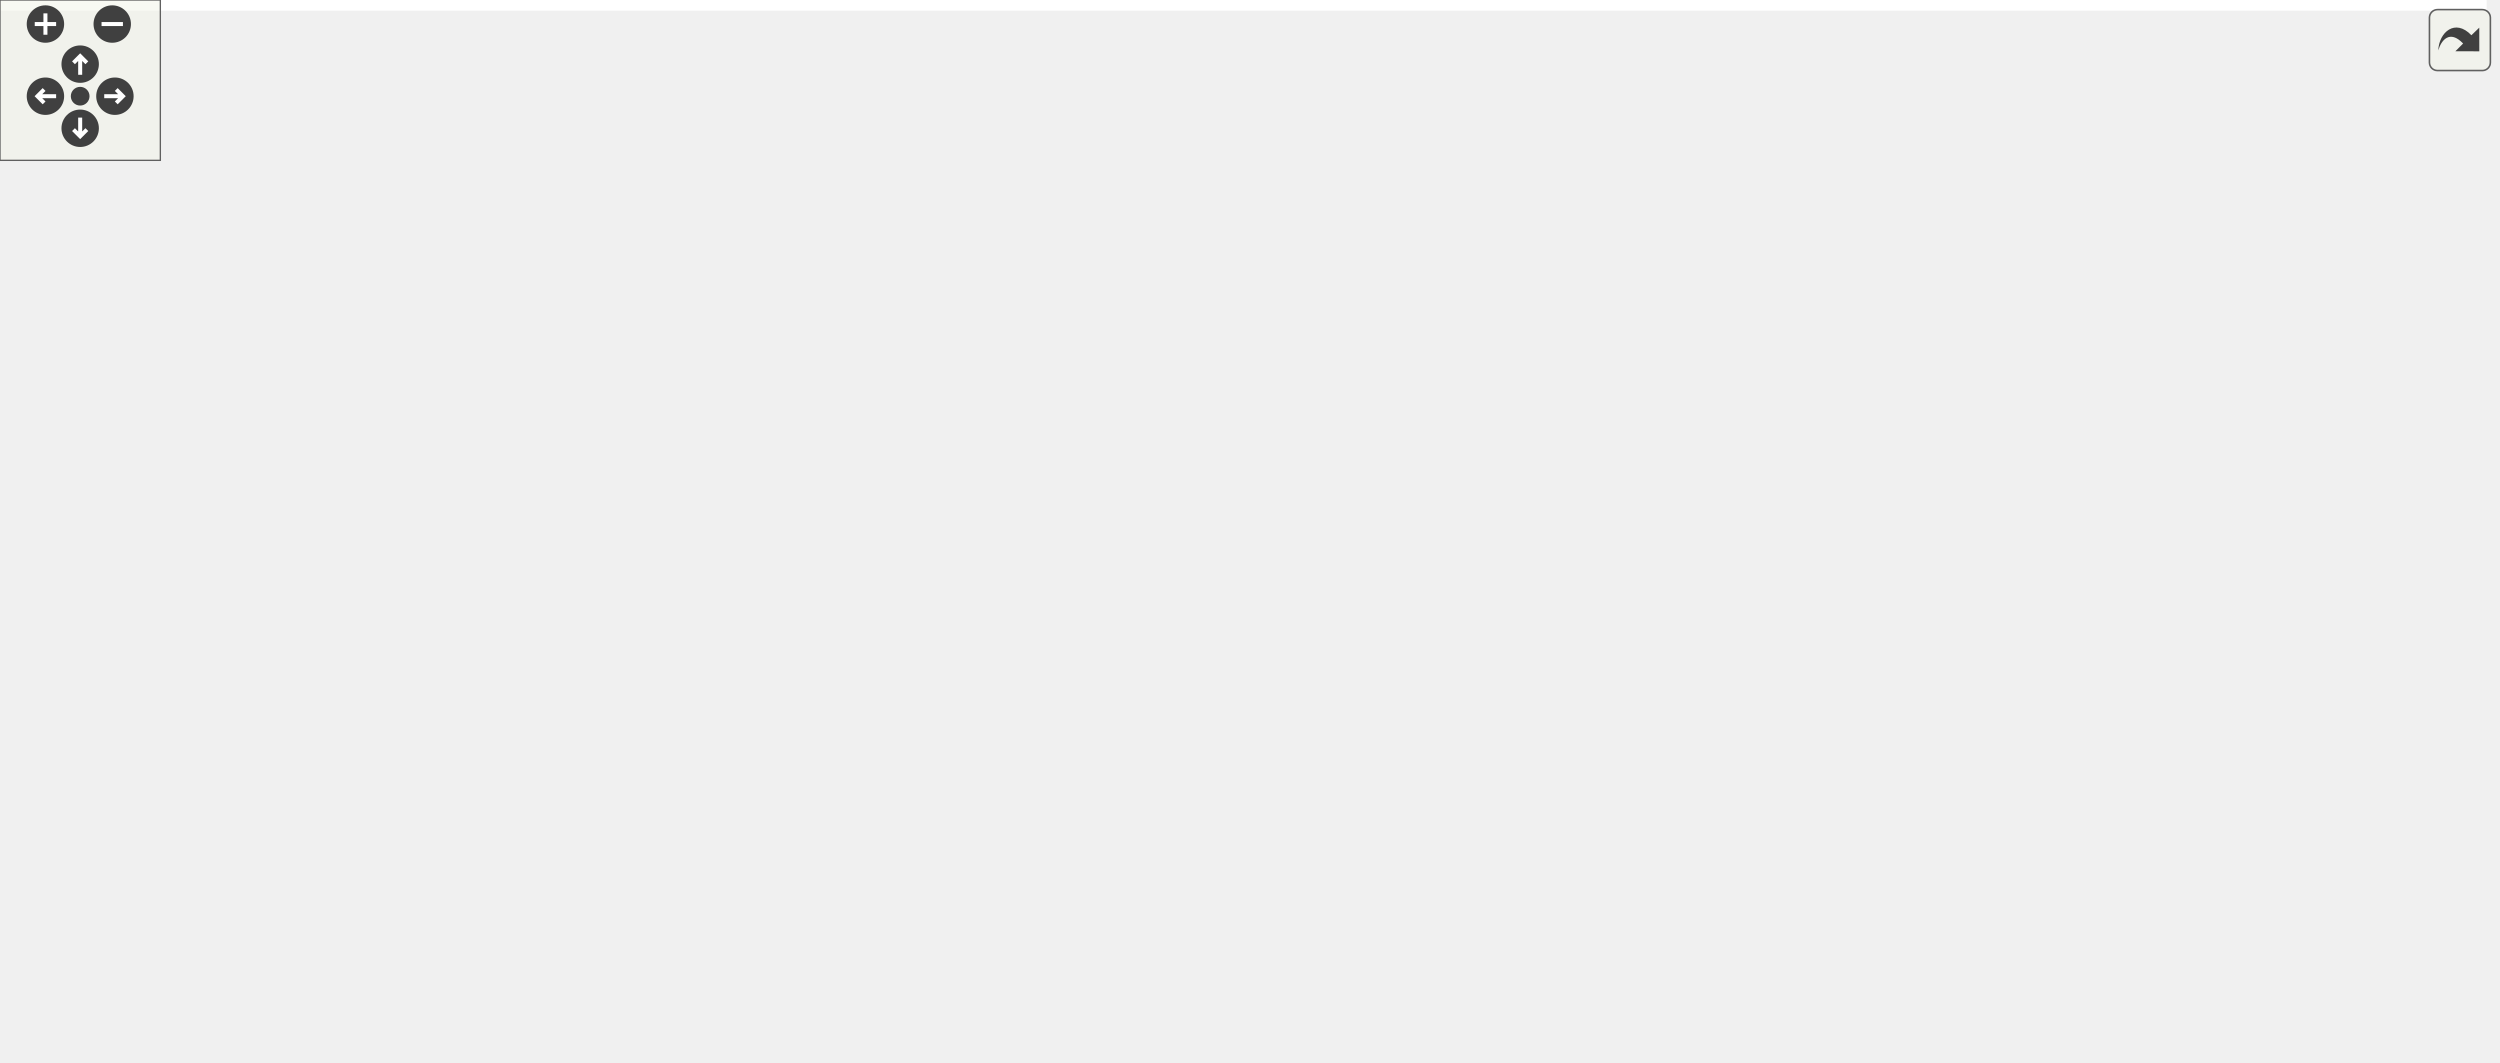
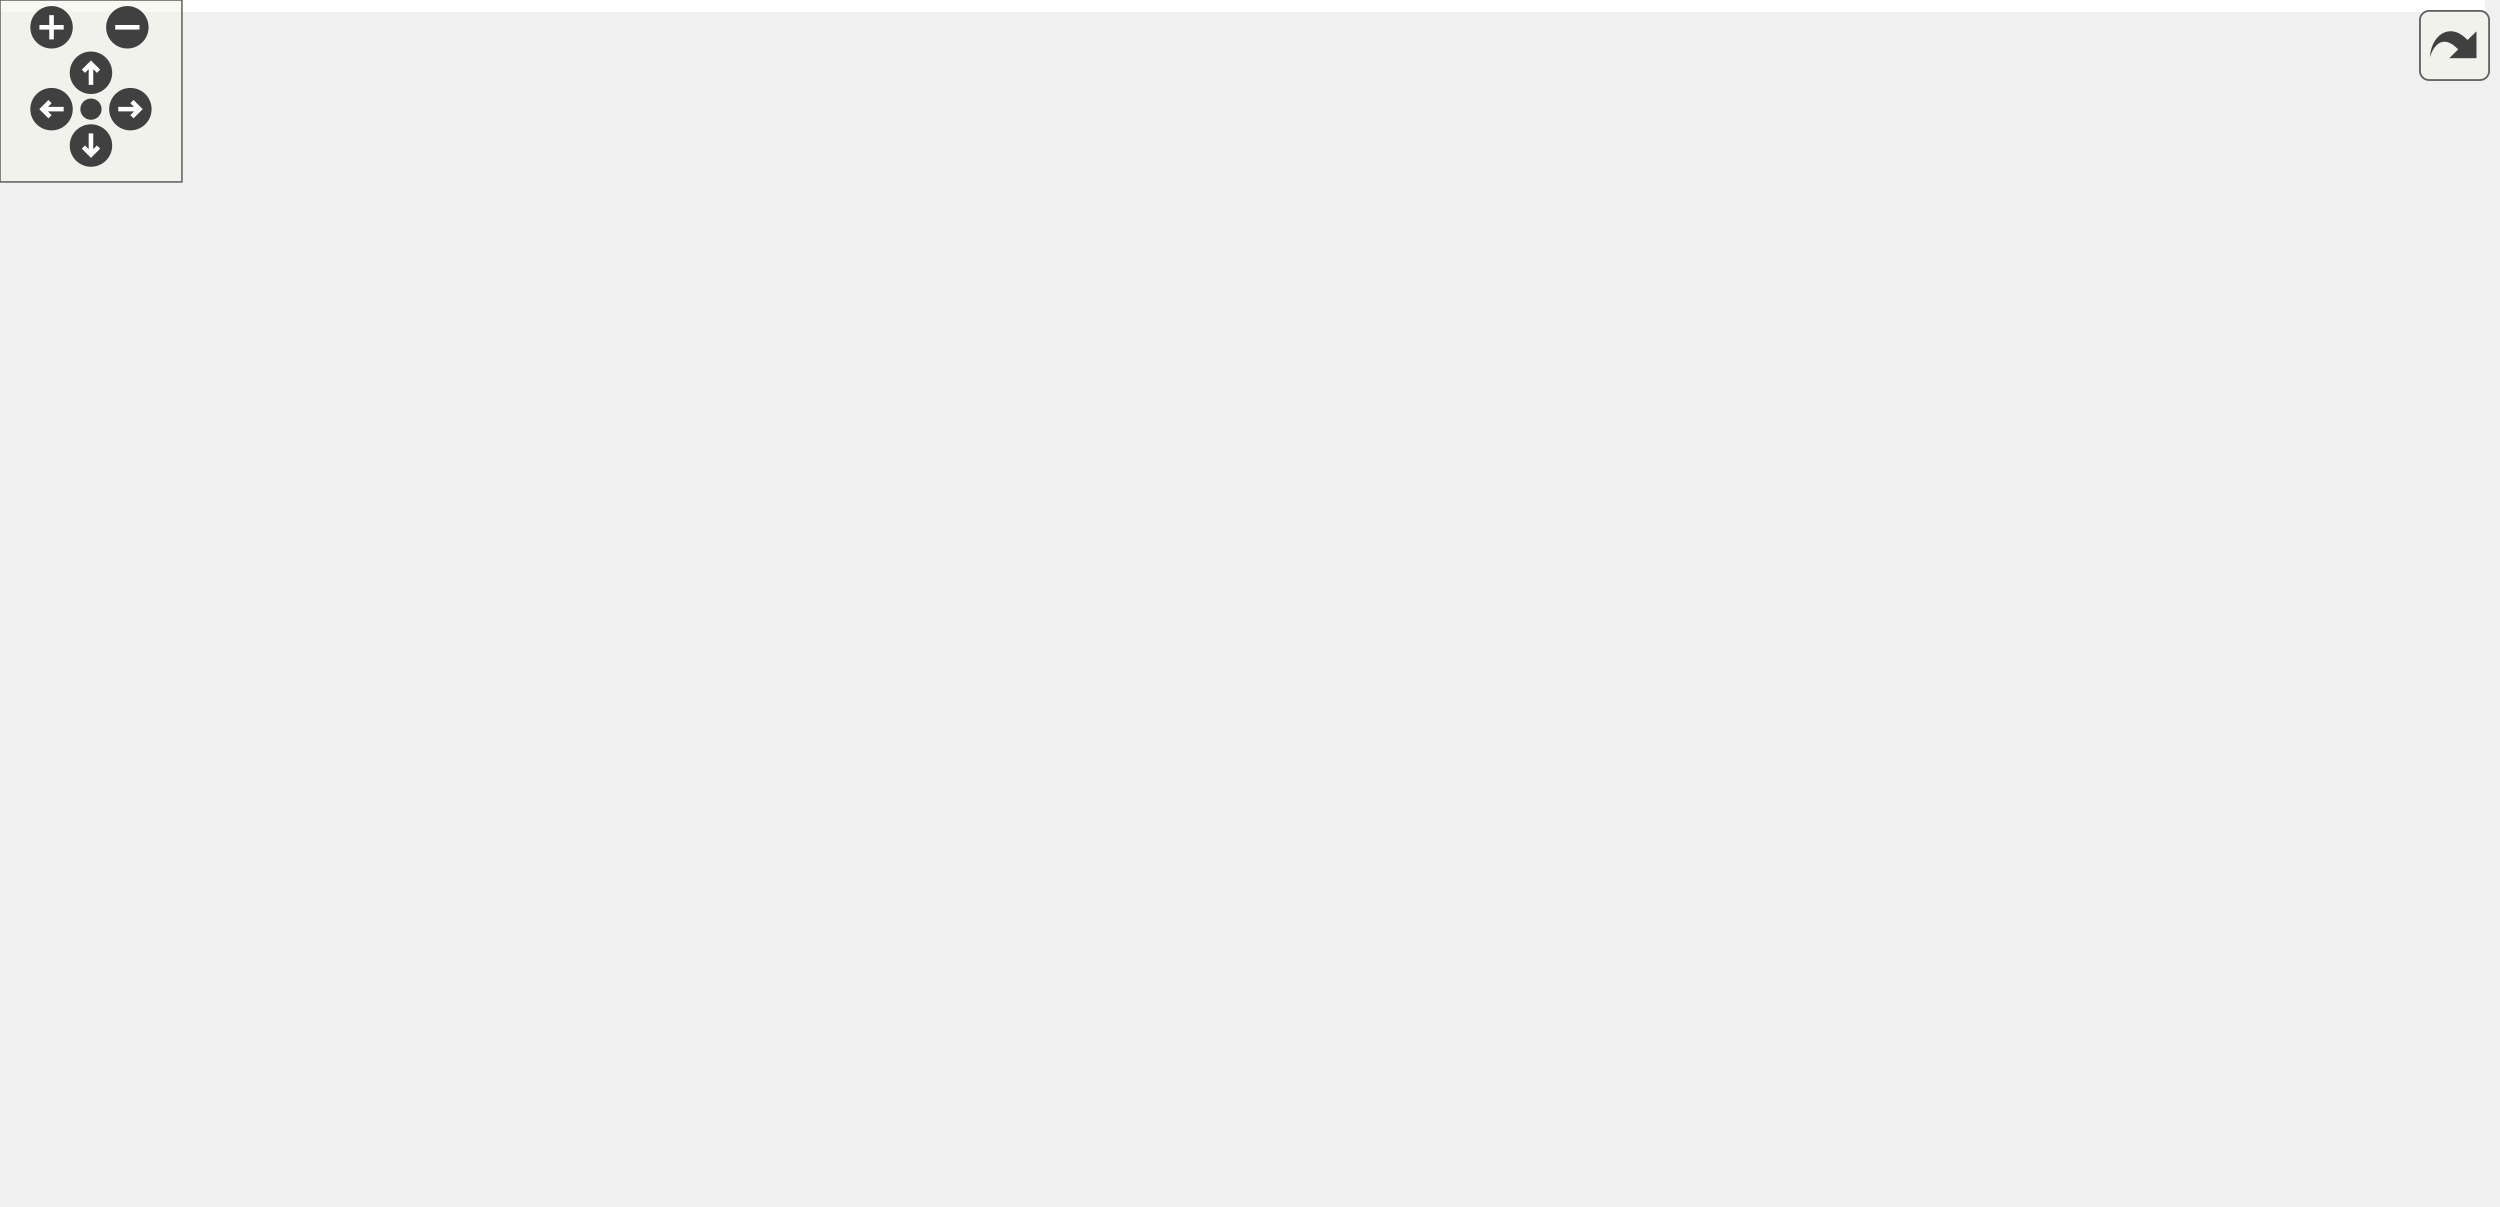
<svg xmlns="http://www.w3.org/2000/svg" xmlns:xlink="http://www.w3.org/1999/xlink" id="main" version="1.1" xml:space="preserve">
  <style type="text/css">
.edge:hover path { stroke: red; }
.edge:hover polygon { stroke: red; fill: red; }
</style>
  <defs>
    <circle id="rim" cx="0" cy="0" r="7" />
    <circle id="rim2" cx="0" cy="0" r="3.5" />
    <g id="zoomPlus">
      <use xlink:href="#rim" fill="#404040">
        <set attributeName="fill" to="#808080" begin="zoomplus.mouseover" end="zoomplus.mouseout" />
      </use>
      <path d="M-4,0h8M0,-4v8" fill="none" stroke="white" stroke-width="1.5" pointer-events="none" />
    </g>
    <g id="zoomMin">
      <use xlink:href="#rim" fill="#404040">
        <set attributeName="fill" to="#808080" begin="zoomminus.mouseover" end="zoomminus.mouseout" />
      </use>
      <path d="M-4,0h8" fill="none" stroke="white" stroke-width="1.5" pointer-events="none" />
    </g>
    <g id="dirArrow">
      <path fill="none" stroke="white" stroke-width="1.5" d="M0,-3.0v7 M-2.5,-0.5L0,-3.0L2.5,-0.5" />
    </g>
    <g id="resetDef">
      <use xlink:href="#rim2" fill="#404040">
        <set attributeName="fill" to="#808080" begin="reset.mouseover" end="reset.mouseout" />
      </use>
    </g>
  </defs>
  <svg id="graph" class="graph">
    <g id="viewport">
-       <polygon fill="white" stroke="transparent" points="-4,4 -4,-337 930.5,-337 930.5,4 -4,4" />
+       <polygon fill="white" stroke="transparent" points="-4,4 -4,-337 819.5,-337 819.5,4 -4,4" />
      <g id="node1" class="node">
        <g id="a_node1">
          <a xlink:title="Track ergodic moves.">
-             <polygon fill="#bfbfbf" stroke="black" points="592,-313.5 592,-332.5 733,-332.5 733,-313.5 592,-313.5" />
-             <text text-anchor="middle" x="662.5" y="-320.5" font-family="Helvetica,sans-Serif" font-size="10.00">include/Move_tracker.hpp</text>
+             <polygon fill="#bfbfbf" stroke="black" points="557,-313.5 557,-332.5 698,-332.5 698,-313.5 557,-313.5" />
+             <text text-anchor="middle" x="627.5" y="-320.5" font-family="Helvetica,sans-Serif" font-size="10.00">include/Move_tracker.hpp</text>
          </a>
        </g>
      </g>
      <g id="node2" class="node">
        <g id="a_node2">
          <a xlink:href="_ergodic__moves__3_8hpp.html" target="_top" xlink:title="Pachner moves on 2+1 dimensional foliated Delaunay triangulations.">
-             <polygon fill="white" stroke="black" points="529,-246.5 529,-276.5 658,-276.5 658,-246.5 529,-246.5" />
-             <text text-anchor="start" x="537" y="-264.5" font-family="Helvetica,sans-Serif" font-size="10.00">include/Ergodic_moves</text>
-             <text text-anchor="middle" x="593.5" y="-253.5" font-family="Helvetica,sans-Serif" font-size="10.00">_3.hpp</text>
+             <polygon fill="white" stroke="black" points="494,-246.5 494,-276.5 623,-276.5 623,-246.5 494,-246.5" />
+             <text text-anchor="start" x="502" y="-264.5" font-family="Helvetica,sans-Serif" font-size="10.00">include/Ergodic_moves</text>
+             <text text-anchor="middle" x="558.5" y="-253.5" font-family="Helvetica,sans-Serif" font-size="10.00">_3.hpp</text>
          </a>
        </g>
      </g>
      <g id="edge1" class="edge">
-         <path fill="none" stroke="midnightblue" d="M645.01,-306.92C634.18,-297.58 620.36,-285.66 609.76,-276.52" />
-         <polygon fill="midnightblue" stroke="midnightblue" points="642.76,-309.6 652.61,-313.48 647.33,-304.29 642.76,-309.6" />
-       </g>
-       <g id="node16" class="node">
-         <g id="a_node16">
+         <path fill="none" stroke="midnightblue" d="M610.01,-306.92C599.18,-297.58 585.36,-285.66 574.76,-276.52" />
+         <polygon fill="midnightblue" stroke="midnightblue" points="607.76,-309.6 617.61,-313.48 612.33,-304.29 607.76,-309.6" />
+       </g>
+       <g id="node15" class="node">
+         <g id="a_node15">
          <a xlink:href="_move__tracker__test_8cpp.html" target="_top" xlink:title="Tests of MoveTracker, that is, that moves are tracked properly.">
-             <polygon fill="white" stroke="black" points="676.5,-246.5 676.5,-276.5 786.5,-276.5 786.5,-246.5 676.5,-246.5" />
-             <text text-anchor="start" x="684.5" y="-264.5" font-family="Helvetica,sans-Serif" font-size="10.00">tests/Move_tracker</text>
-             <text text-anchor="middle" x="731.5" y="-253.5" font-family="Helvetica,sans-Serif" font-size="10.00">_test.cpp</text>
-           </a>
-         </g>
-       </g>
-       <g id="edge16" class="edge">
-         <path fill="none" stroke="midnightblue" d="M679.99,-306.92C690.82,-297.58 704.64,-285.66 715.24,-276.52" />
-         <polygon fill="midnightblue" stroke="midnightblue" points="677.67,-304.29 672.39,-313.48 682.24,-309.6 677.67,-304.29" />
+             <polygon fill="white" stroke="black" points="641.5,-246.5 641.5,-276.5 751.5,-276.5 751.5,-246.5 641.5,-246.5" />
+             <text text-anchor="start" x="649.5" y="-264.5" font-family="Helvetica,sans-Serif" font-size="10.00">tests/Move_tracker</text>
+             <text text-anchor="middle" x="696.5" y="-253.5" font-family="Helvetica,sans-Serif" font-size="10.00">_test.cpp</text>
+           </a>
+         </g>
+       </g>
+       <g id="edge15" class="edge">
+         <path fill="none" stroke="midnightblue" d="M644.99,-306.92C655.82,-297.58 669.64,-285.66 680.24,-276.52" />
+         <polygon fill="midnightblue" stroke="midnightblue" points="642.67,-304.29 637.39,-313.48 647.24,-309.6 642.67,-304.29" />
      </g>
      <g id="node3" class="node">
        <g id="a_node3">
          <a xlink:href="_move__command_8hpp.html" target="_top" xlink:title="Do ergodic moves using the Command pattern.">
            <polygon fill="white" stroke="black" points="233,-185 233,-204 390,-204 390,-185 233,-185" />
            <text text-anchor="middle" x="311.5" y="-192" font-family="Helvetica,sans-Serif" font-size="10.00">include/Move_command.hpp</text>
          </a>
        </g>
      </g>
      <g id="edge2" class="edge">
-         <path fill="none" stroke="midnightblue" d="M522.91,-244.23C467.54,-231.47 392.68,-214.21 348.5,-204.03" />
-         <polygon fill="midnightblue" stroke="midnightblue" points="522.13,-247.64 532.66,-246.48 523.7,-240.82 522.13,-247.64" />
+         <path fill="none" stroke="midnightblue" d="M495.46,-243.91C447.09,-231.18 382.28,-214.13 343.91,-204.03" />
+         <polygon fill="midnightblue" stroke="midnightblue" points="494.65,-247.32 505.21,-246.48 496.43,-240.55 494.65,-247.32" />
      </g>
      <g id="node12" class="node">
        <g id="a_node12">
-           <a xlink:href="bistellar_8cpp.html" target="_top" xlink:title="Example bistellar fip.">
-             <polygon fill="white" stroke="black" points="408,-185 408,-204 501,-204 501,-185 408,-185" />
-             <text text-anchor="middle" x="454.5" y="-192" font-family="Helvetica,sans-Serif" font-size="10.00">src/bistellar.cpp</text>
+           <a xlink:href="_apply__move__test_8cpp.html" target="_top" xlink:title="Applying ergodic moves to manifolds.">
+             <polygon fill="white" stroke="black" points="408,-185 408,-204 557,-204 557,-185 408,-185" />
+             <text text-anchor="middle" x="482.5" y="-192" font-family="Helvetica,sans-Serif" font-size="10.00">tests/Apply_move_test.cpp</text>
          </a>
        </g>
      </g>
      <g id="edge12" class="edge">
-         <path fill="none" stroke="midnightblue" d="M554.22,-242.13C527.47,-229.62 493.29,-213.64 472.69,-204.01" />
-         <polygon fill="midnightblue" stroke="midnightblue" points="552.8,-245.33 563.34,-246.4 555.76,-238.99 552.8,-245.33" />
+         <path fill="none" stroke="midnightblue" d="M534.15,-239.67C520.11,-227.67 503.22,-213.22 492.67,-204.19" />
+         <polygon fill="midnightblue" stroke="midnightblue" points="532.13,-242.56 542.01,-246.4 536.68,-237.24 532.13,-242.56" />
      </g>
      <g id="node13" class="node">
        <g id="a_node13">
-           <a xlink:href="_apply__move__test_8cpp.html" target="_top" xlink:title="Applying ergodic moves to manifolds.">
-             <polygon fill="white" stroke="black" points="519,-185 519,-204 668,-204 668,-185 519,-185" />
-             <text text-anchor="middle" x="593.5" y="-192" font-family="Helvetica,sans-Serif" font-size="10.00">tests/Apply_move_test.cpp</text>
+           <a xlink:href="_ergodic__moves__3__test_8cpp.html" target="_top" xlink:title="Tests for ergodic moves on foliated triangulations.">
+             <polygon fill="white" stroke="black" points="575.5,-179.5 575.5,-209.5 693.5,-209.5 693.5,-179.5 575.5,-179.5" />
+             <text text-anchor="start" x="583.5" y="-197.5" font-family="Helvetica,sans-Serif" font-size="10.00">tests/Ergodic_moves</text>
+             <text text-anchor="middle" x="634.5" y="-186.5" font-family="Helvetica,sans-Serif" font-size="10.00">_3_test.cpp</text>
          </a>
        </g>
      </g>
      <g id="edge13" class="edge">
-         <path fill="none" stroke="midnightblue" d="M593.5,-236.25C593.5,-225.02 593.5,-212.38 593.5,-204.19" />
-         <polygon fill="midnightblue" stroke="midnightblue" points="590,-236.4 593.5,-246.4 597,-236.4 590,-236.4" />
+         <path fill="none" stroke="midnightblue" d="M582.61,-239.88C594.16,-230.01 607.69,-218.43 618.04,-209.58" />
+         <polygon fill="midnightblue" stroke="midnightblue" points="580.32,-237.24 574.99,-246.4 584.87,-242.56 580.32,-237.24" />
      </g>
      <g id="node14" class="node">
        <g id="a_node14">
-           <a xlink:href="_ergodic__moves__3__test_8cpp.html" target="_top" xlink:title="Tests for ergodic moves on foliated triangulations.">
-             <polygon fill="white" stroke="black" points="686.5,-179.5 686.5,-209.5 804.5,-209.5 804.5,-179.5 686.5,-179.5" />
-             <text text-anchor="start" x="694.5" y="-197.5" font-family="Helvetica,sans-Serif" font-size="10.00">tests/Ergodic_moves</text>
-             <text text-anchor="middle" x="745.5" y="-186.5" font-family="Helvetica,sans-Serif" font-size="10.00">_3_test.cpp</text>
+           <a xlink:href="_function__ref__test_8cpp.html" target="_top" xlink:title="Tests on function pointers, lambdas, and function_refs.">
+             <polygon fill="white" stroke="black" points="711.5,-179.5 711.5,-209.5 815.5,-209.5 815.5,-179.5 711.5,-179.5" />
+             <text text-anchor="start" x="719.5" y="-197.5" font-family="Helvetica,sans-Serif" font-size="10.00">tests/Function_ref</text>
+             <text text-anchor="middle" x="763.5" y="-186.5" font-family="Helvetica,sans-Serif" font-size="10.00">_test.cpp</text>
          </a>
        </g>
      </g>
      <g id="edge14" class="edge">
-         <path fill="none" stroke="midnightblue" d="M635.81,-242.41C660.08,-232.03 690.09,-219.2 712.58,-209.58" />
-         <polygon fill="midnightblue" stroke="midnightblue" points="634.3,-239.25 626.48,-246.4 637.05,-245.68 634.3,-239.25" />
-       </g>
-       <g id="node15" class="node">
-         <g id="a_node15">
-           <a xlink:href="_function__ref__test_8cpp.html" target="_top" xlink:title="Tests on function pointers, lambdas, and function_refs.">
-             <polygon fill="white" stroke="black" points="822.5,-179.5 822.5,-209.5 926.5,-209.5 926.5,-179.5 822.5,-179.5" />
-             <text text-anchor="start" x="830.5" y="-197.5" font-family="Helvetica,sans-Serif" font-size="10.00">tests/Function_ref</text>
-             <text text-anchor="middle" x="874.5" y="-186.5" font-family="Helvetica,sans-Serif" font-size="10.00">_test.cpp</text>
-           </a>
-         </g>
-       </g>
-       <g id="edge15" class="edge">
-         <path fill="none" stroke="midnightblue" d="M664.99,-244.24C708.04,-234.41 763.94,-221.58 813.5,-210 816.36,-209.33 819.3,-208.64 822.26,-207.95" />
-         <polygon fill="midnightblue" stroke="midnightblue" points="664.14,-240.84 655.17,-246.48 665.7,-247.67 664.14,-240.84" />
+         <path fill="none" stroke="midnightblue" d="M612.29,-243.44C645.52,-232.91 687.65,-219.55 719,-209.61" />
+         <polygon fill="midnightblue" stroke="midnightblue" points="611.2,-240.12 602.73,-246.48 613.32,-246.79 611.2,-240.12" />
      </g>
      <g id="node4" class="node">
        <g id="a_node4">
          <a xlink:href="_move__strategy_8hpp.html" target="_top" xlink:title="Template class for move algorithms (strategies) on manifolds.">
            <polygon fill="white" stroke="black" points="161,-118 161,-137 308,-137 308,-118 161,-118" />
            <text text-anchor="middle" x="234.5" y="-125" font-family="Helvetica,sans-Serif" font-size="10.00">include/Move_strategy.hpp</text>
          </a>
        </g>
      </g>
      <g id="edge3" class="edge">
        <path fill="none" stroke="midnightblue" d="M293.39,-178.21C278.22,-165.41 257.11,-147.59 244.72,-137.13" />
        <polygon fill="midnightblue" stroke="midnightblue" points="291.22,-180.96 301.12,-184.73 295.73,-175.61 291.22,-180.96" />
      </g>
      <g id="node11" class="node">
        <g id="a_node11">
          <a xlink:href="_move__command__test_8cpp.html" target="_top" xlink:title="Tests of MoveCommand, that is, that moves are handled properly.">
            <polygon fill="white" stroke="black" points="326,-112.5 326,-142.5 451,-142.5 451,-112.5 326,-112.5" />
            <text text-anchor="start" x="334" y="-130.5" font-family="Helvetica,sans-Serif" font-size="10.00">tests/Move_command</text>
            <text text-anchor="middle" x="388.5" y="-119.5" font-family="Helvetica,sans-Serif" font-size="10.00">_test.cpp</text>
          </a>
        </g>
      </g>
      <g id="edge11" class="edge">
        <path fill="none" stroke="midnightblue" d="M329.58,-178.24C342.36,-167.45 359.36,-153.1 371.81,-142.59" />
        <polygon fill="midnightblue" stroke="midnightblue" points="327.27,-175.61 321.88,-184.73 331.78,-180.96 327.27,-175.61" />
      </g>
      <g id="node5" class="node">
        <g id="a_node5">
          <a xlink:href="_metropolis_8hpp.html" target="_top" xlink:title="Perform Metropolis-Hastings algorithm on Delaunay Triangulations.">
            <polygon fill="white" stroke="black" points="93.5,-56.5 93.5,-75.5 221.5,-75.5 221.5,-56.5 93.5,-56.5" />
            <text text-anchor="middle" x="157.5" y="-63.5" font-family="Helvetica,sans-Serif" font-size="10.00">include/Metropolis.hpp</text>
          </a>
        </g>
      </g>
      <g id="edge4" class="edge">
        <path fill="none" stroke="midnightblue" d="M215.47,-111.79C200.7,-100.38 180.74,-84.96 168.51,-75.51" />
        <polygon fill="midnightblue" stroke="midnightblue" points="213.41,-114.63 223.47,-117.98 217.69,-109.09 213.41,-114.63" />
      </g>
      <g id="node9" class="node">
        <g id="a_node9">
          <a xlink:href="_move__always_8hpp.html" target="_top" xlink:title="Randomly selects moves to always perform on triangulations.">
            <polygon fill="white" stroke="black" points="240,-56.5 240,-75.5 383,-75.5 383,-56.5 240,-56.5" />
            <text text-anchor="middle" x="311.5" y="-63.5" font-family="Helvetica,sans-Serif" font-size="10.00">include/Move_always.hpp</text>
          </a>
        </g>
      </g>
      <g id="edge8" class="edge">
        <path fill="none" stroke="midnightblue" d="M253.53,-111.79C268.3,-100.38 288.26,-84.96 300.49,-75.51" />
        <polygon fill="midnightblue" stroke="midnightblue" points="251.31,-109.09 245.53,-117.98 255.59,-114.63 251.31,-109.09" />
      </g>
      <g id="node6" class="node">
        <g id="a_node6">
          <a xlink:href="cdt-opt_8cpp.html" target="_top" xlink:title="Outputs values to determine optimizations.">
            <polygon fill="white" stroke="black" points="246,-0.5 246,-19.5 335,-19.5 335,-0.5 246,-0.5" />
            <text text-anchor="middle" x="290.5" y="-7.5" font-family="Helvetica,sans-Serif" font-size="10.00">src/cdt-opt.cpp</text>
          </a>
        </g>
      </g>
      <g id="edge5" class="edge">
        <path fill="none" stroke="midnightblue" d="M187.95,-52.64C212.91,-42.5 247.58,-28.43 269.52,-19.52" />
        <polygon fill="midnightblue" stroke="midnightblue" points="186.52,-49.44 178.57,-56.44 189.16,-55.92 186.52,-49.44" />
      </g>
      <g id="node7" class="node">
        <g id="a_node7">
          <a xlink:href="cdt_8cpp.html" target="_top" xlink:title="The main executable.">
            <polygon fill="white" stroke="black" points="0,-0.5 0,-19.5 69,-19.5 69,-0.5 0,-0.5" />
            <text text-anchor="middle" x="34.5" y="-7.5" font-family="Helvetica,sans-Serif" font-size="10.00">src/cdt.cpp</text>
          </a>
        </g>
      </g>
      <g id="edge6" class="edge">
        <path fill="none" stroke="midnightblue" d="M128.73,-52.37C105.69,-42.26 74.02,-28.35 53.9,-19.52" />
        <polygon fill="midnightblue" stroke="midnightblue" points="127.45,-55.63 138.01,-56.44 130.26,-49.22 127.45,-55.63" />
      </g>
      <g id="node8" class="node">
        <g id="a_node8">
          <a xlink:href="_metropolis__test_8cpp.html" target="_top" xlink:title="Tests for the Metropolis-Hastings algorithm.">
            <polygon fill="white" stroke="black" points="87.5,-0.5 87.5,-19.5 227.5,-19.5 227.5,-0.5 87.5,-0.5" />
            <text text-anchor="middle" x="157.5" y="-7.5" font-family="Helvetica,sans-Serif" font-size="10.00">tests/Metropolis_test.cpp</text>
          </a>
        </g>
      </g>
      <g id="edge7" class="edge">
        <path fill="none" stroke="midnightblue" d="M157.5,-45.8C157.5,-36.91 157.5,-26.78 157.5,-19.75" />
        <polygon fill="midnightblue" stroke="midnightblue" points="154,-46.08 157.5,-56.08 161,-46.08 154,-46.08" />
      </g>
      <g id="edge9" class="edge">
        <path fill="none" stroke="midnightblue" d="M304.38,-46.69C300.84,-37.59 296.73,-27.01 293.9,-19.75" />
        <polygon fill="midnightblue" stroke="midnightblue" points="301.15,-48.03 308.03,-56.08 307.67,-45.49 301.15,-48.03" />
      </g>
      <g id="node10" class="node">
        <g id="a_node10">
          <a xlink:href="_move__always__test_8cpp.html" target="_top" xlink:title="Tests for the Move Always algorithm.">
            <polygon fill="white" stroke="black" points="353,-0.5 353,-19.5 508,-19.5 508,-0.5 353,-0.5" />
            <text text-anchor="middle" x="430.5" y="-7.5" font-family="Helvetica,sans-Serif" font-size="10.00">tests/Move_always_test.cpp</text>
          </a>
        </g>
      </g>
      <g id="edge10" class="edge">
        <path fill="none" stroke="midnightblue" d="M339.64,-52.23C361.9,-42.13 392.36,-28.31 411.73,-19.52" />
        <polygon fill="midnightblue" stroke="midnightblue" points="338.02,-49.12 330.36,-56.44 340.91,-55.5 338.02,-49.12" />
      </g>
    </g>
  </svg>
  <g id="navigator" transform="translate(0 0)" fill="#404254">
    <rect fill="#f2f5e9" fill-opacity="0.5" stroke="#606060" stroke-width=".5" x="0" y="0" width="60" height="60" />
    <use id="zoomplus" xlink:href="#zoomPlus" x="17" y="9" />
    <use id="zoomminus" xlink:href="#zoomMin" x="42" y="9" />
    <use id="reset" xlink:href="#resetDef" x="30" y="36" />
    <g id="arrowUp" xlink:href="#dirArrow" transform="translate(30 24)">
      <use xlink:href="#rim" fill="#404040">
        <set attributeName="fill" to="#808080" begin="arrowUp.mouseover" end="arrowUp.mouseout" />
      </use>
      <path fill="none" stroke="white" stroke-width="1.5" d="M0,-3.0v7 M-2.5,-0.5L0,-3.0L2.5,-0.5" />
    </g>
    <g id="arrowRight" xlink:href="#dirArrow" transform="rotate(90) translate(36 -43)">
      <use xlink:href="#rim" fill="#404040">
        <set attributeName="fill" to="#808080" begin="arrowRight.mouseover" end="arrowRight.mouseout" />
      </use>
      <path fill="none" stroke="white" stroke-width="1.5" d="M0,-3.0v7 M-2.5,-0.5L0,-3.0L2.5,-0.5" />
    </g>
    <g id="arrowDown" xlink:href="#dirArrow" transform="rotate(180) translate(-30 -48)">
      <use xlink:href="#rim" fill="#404040">
        <set attributeName="fill" to="#808080" begin="arrowDown.mouseover" end="arrowDown.mouseout" />
      </use>
      <path fill="none" stroke="white" stroke-width="1.5" d="M0,-3.0v7 M-2.5,-0.5L0,-3.0L2.5,-0.5" />
    </g>
    <g id="arrowLeft" xlink:href="#dirArrow" transform="rotate(270) translate(-36 17)">
      <use xlink:href="#rim" fill="#404040">
        <set attributeName="fill" to="#808080" begin="arrowLeft.mouseover" end="arrowLeft.mouseout" />
      </use>
      <path fill="none" stroke="white" stroke-width="1.5" d="M0,-3.0v7 M-2.5,-0.5L0,-3.0L2.5,-0.5" />
    </g>
  </g>
  <svg viewBox="0 0 15 15" width="100%" height="30px" preserveAspectRatio="xMaxYMin meet">
    <g id="arrow_out" transform="scale(0.3 0.3)">
      <a xlink:href="_move__tracker_8hpp__dep__incl_org.svg" target="_base">
        <rect id="button" ry="5" rx="5" y="6" x="6" height="38" width="38" fill="#f2f5e9" fill-opacity="0.5" stroke="#606060" stroke-width="1.0" />
        <path id="arrow" d="M 11.5,31.437 C 11.94,20.098 22.043,11.323 32.159,21.979 L 37.069,17.246 C 37.069,17.246 37.088,32 37.088,32 L 22.16,31.978 C 22.16,31.978 26.998,27.14 26.998,27.14 C 18.529,18.264 13.292,25.23 11.5,31.437 z" style="fill:#404040;" />
      </a>
    </g>
  </svg>
</svg>
